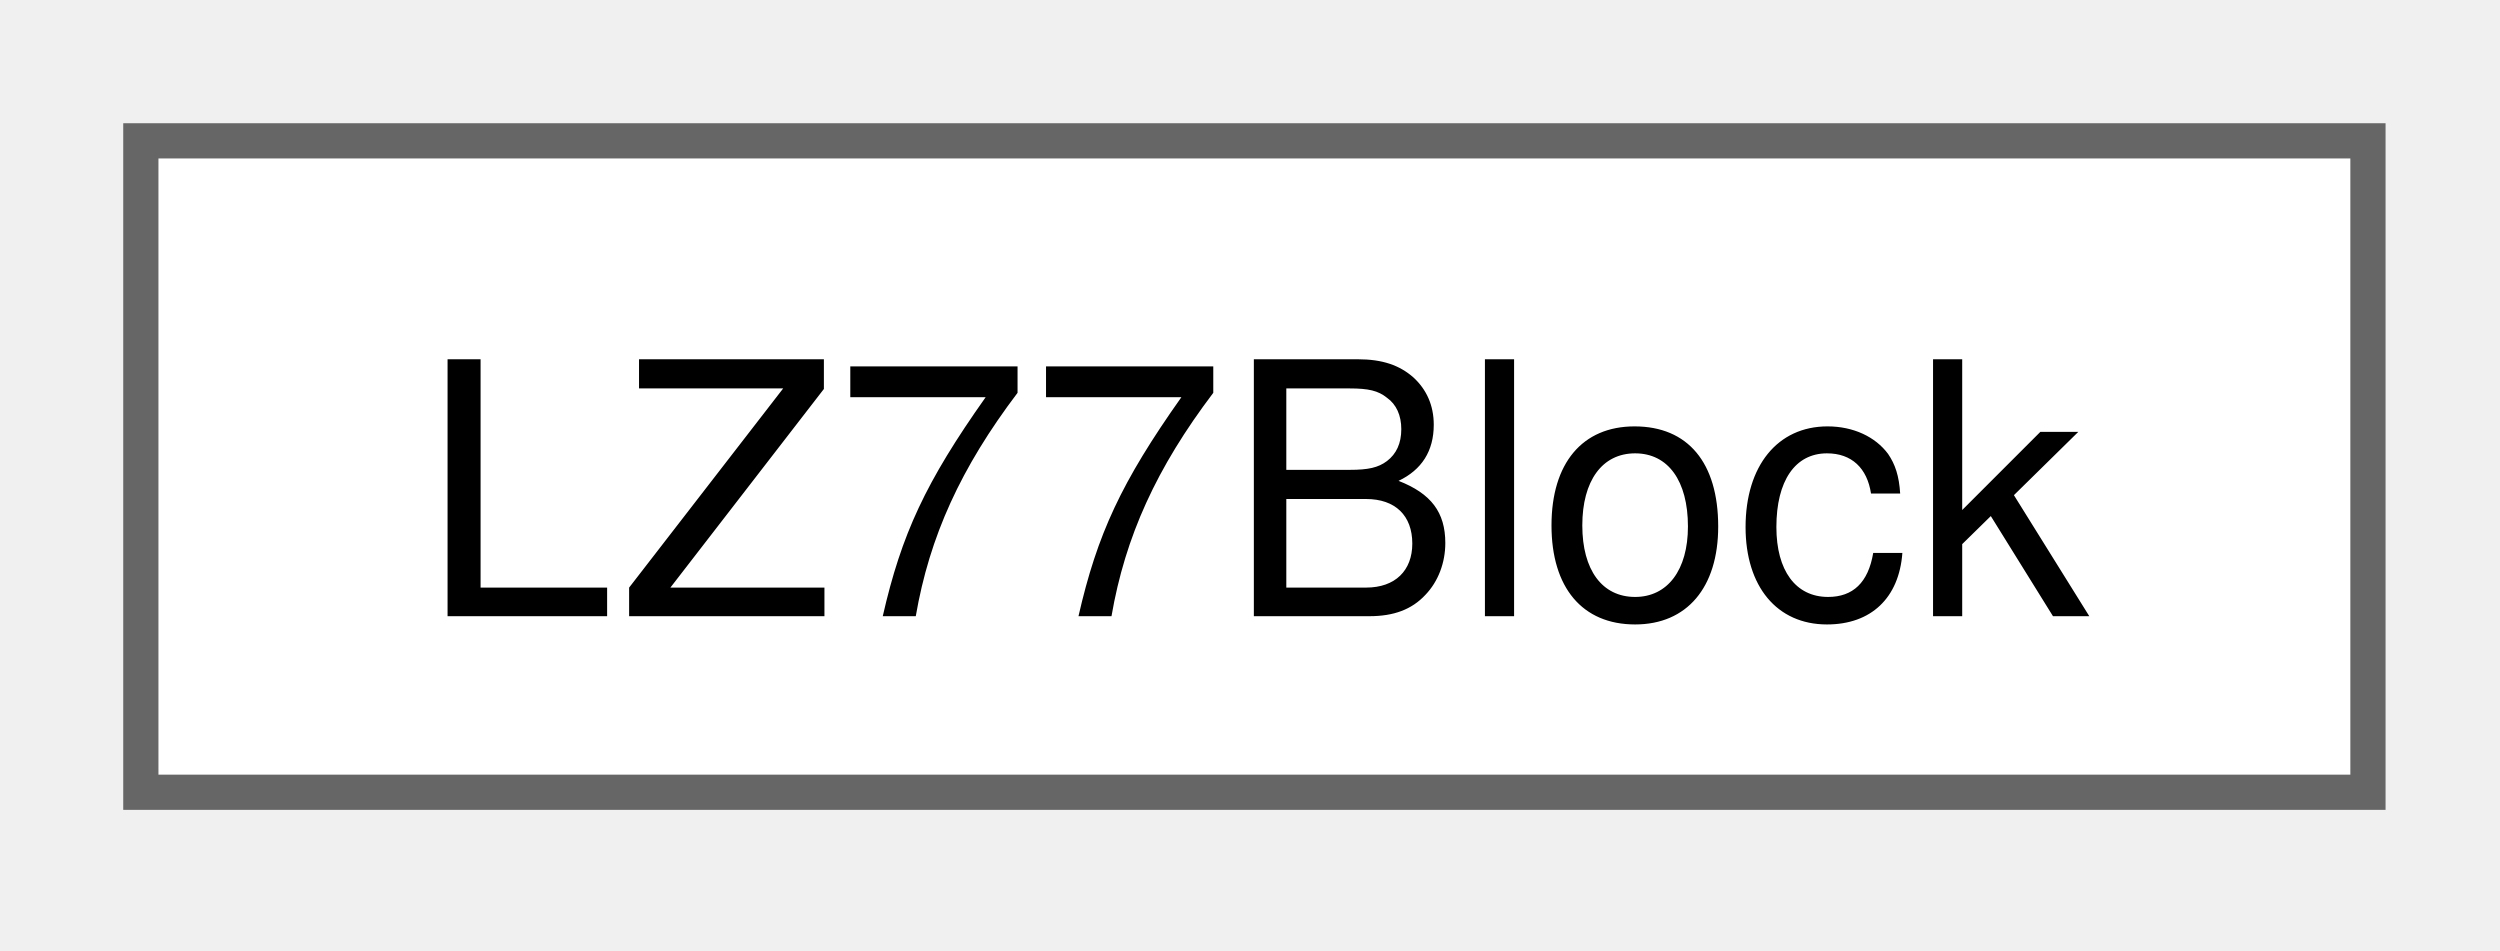
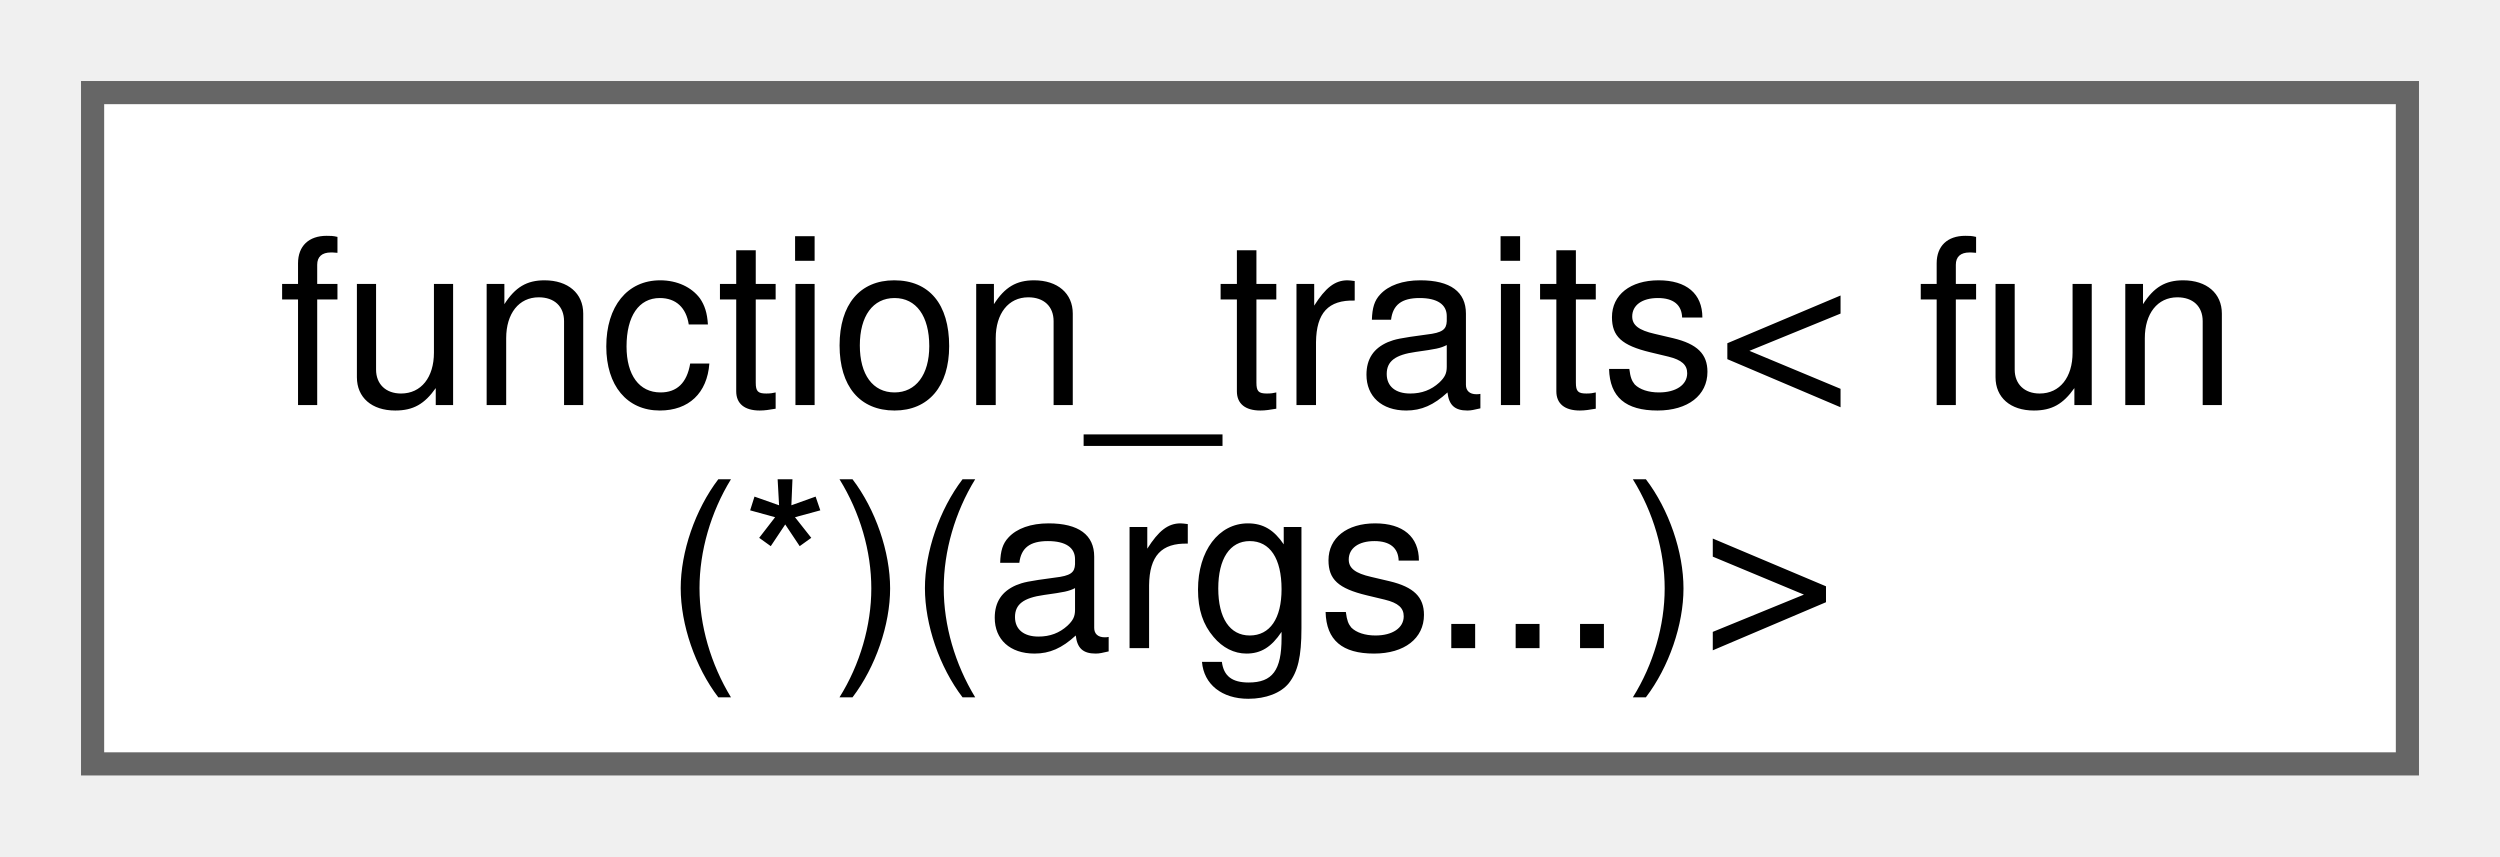
- <svg xmlns="http://www.w3.org/2000/svg" xmlns:xlink="http://www.w3.org/1999/xlink" width="71pt" height="27pt" viewBox="0.00 0.00 71.00 27.00">
-   <g id="graph0" class="graph" transform="scale(1 1) rotate(0) translate(4 22.5)">
+ <svg xmlns="http://www.w3.org/2000/svg" xmlns:xlink="http://www.w3.org/1999/xlink" width="108pt" height="37pt" viewBox="0.00 0.00 108.00 37.00">
+   <g id="graph0" class="graph" transform="scale(1 1) rotate(0) translate(4 33)">
    <g id="Node000000" class="node">
      <g id="a_Node000000">
-         <a xlink:href="classLZ77Block.html" target="_top" xlink:title="Represents a block of data encoded by LZ77.">
-           <polygon fill="white" stroke="#666666" points="63.25,-18.5 0,-18.5 0,0 63.25,0 63.25,-18.5" />
-           <text xml:space="preserve" text-anchor="middle" x="31.62" y="-5" font-family="Helvetica,sans-Serif" font-size="10.00">LZ77Block</text>
+         <a xlink:href="structfunction__traits_3_01fun_07_5_08_07args_8_8_8_08_4.html" target="_top" xlink:title=" ">
+           <polygon fill="white" stroke="#666666" points="100,-29 0,-29 0,0 100,0 100,-29" />
+           <text xml:space="preserve" text-anchor="start" x="8" y="-15.5" font-family="Helvetica,sans-Serif" font-size="10.00">function_traits&lt; fun</text>
+           <text xml:space="preserve" text-anchor="middle" x="50" y="-5" font-family="Helvetica,sans-Serif" font-size="10.00">(*)(args...)&gt;</text>
        </a>
      </g>
    </g>
  </g>
</svg>
